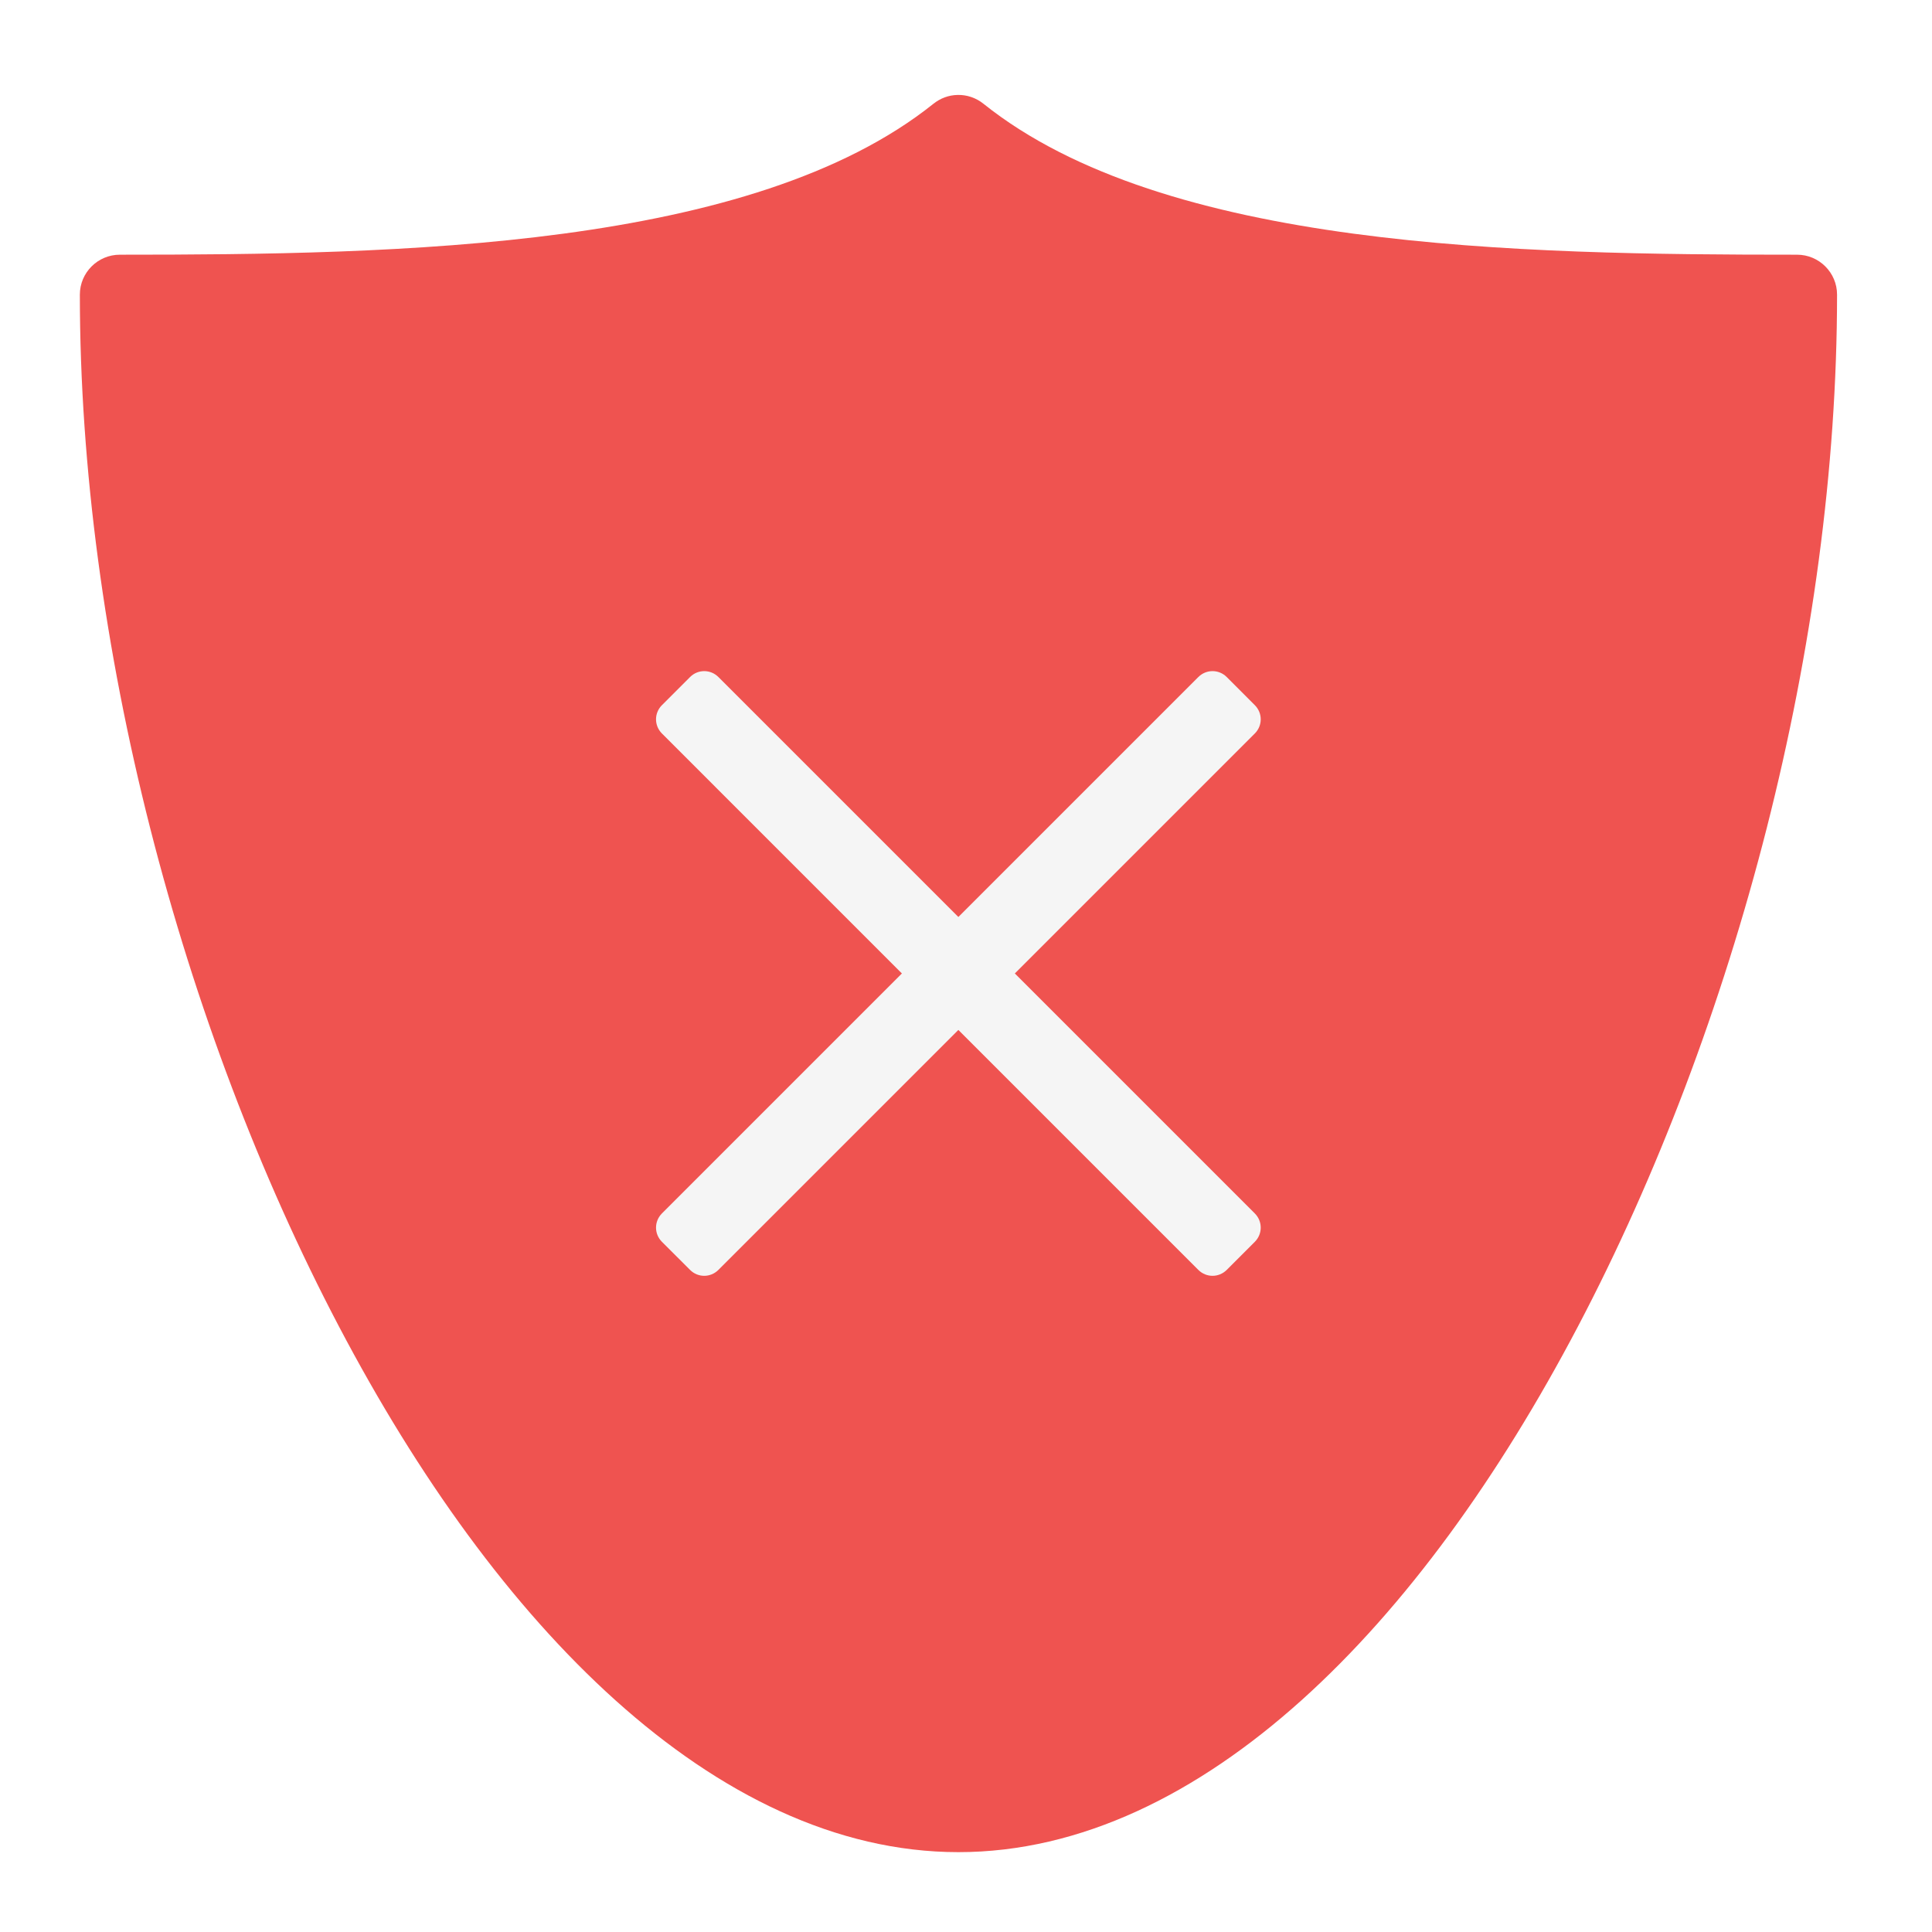
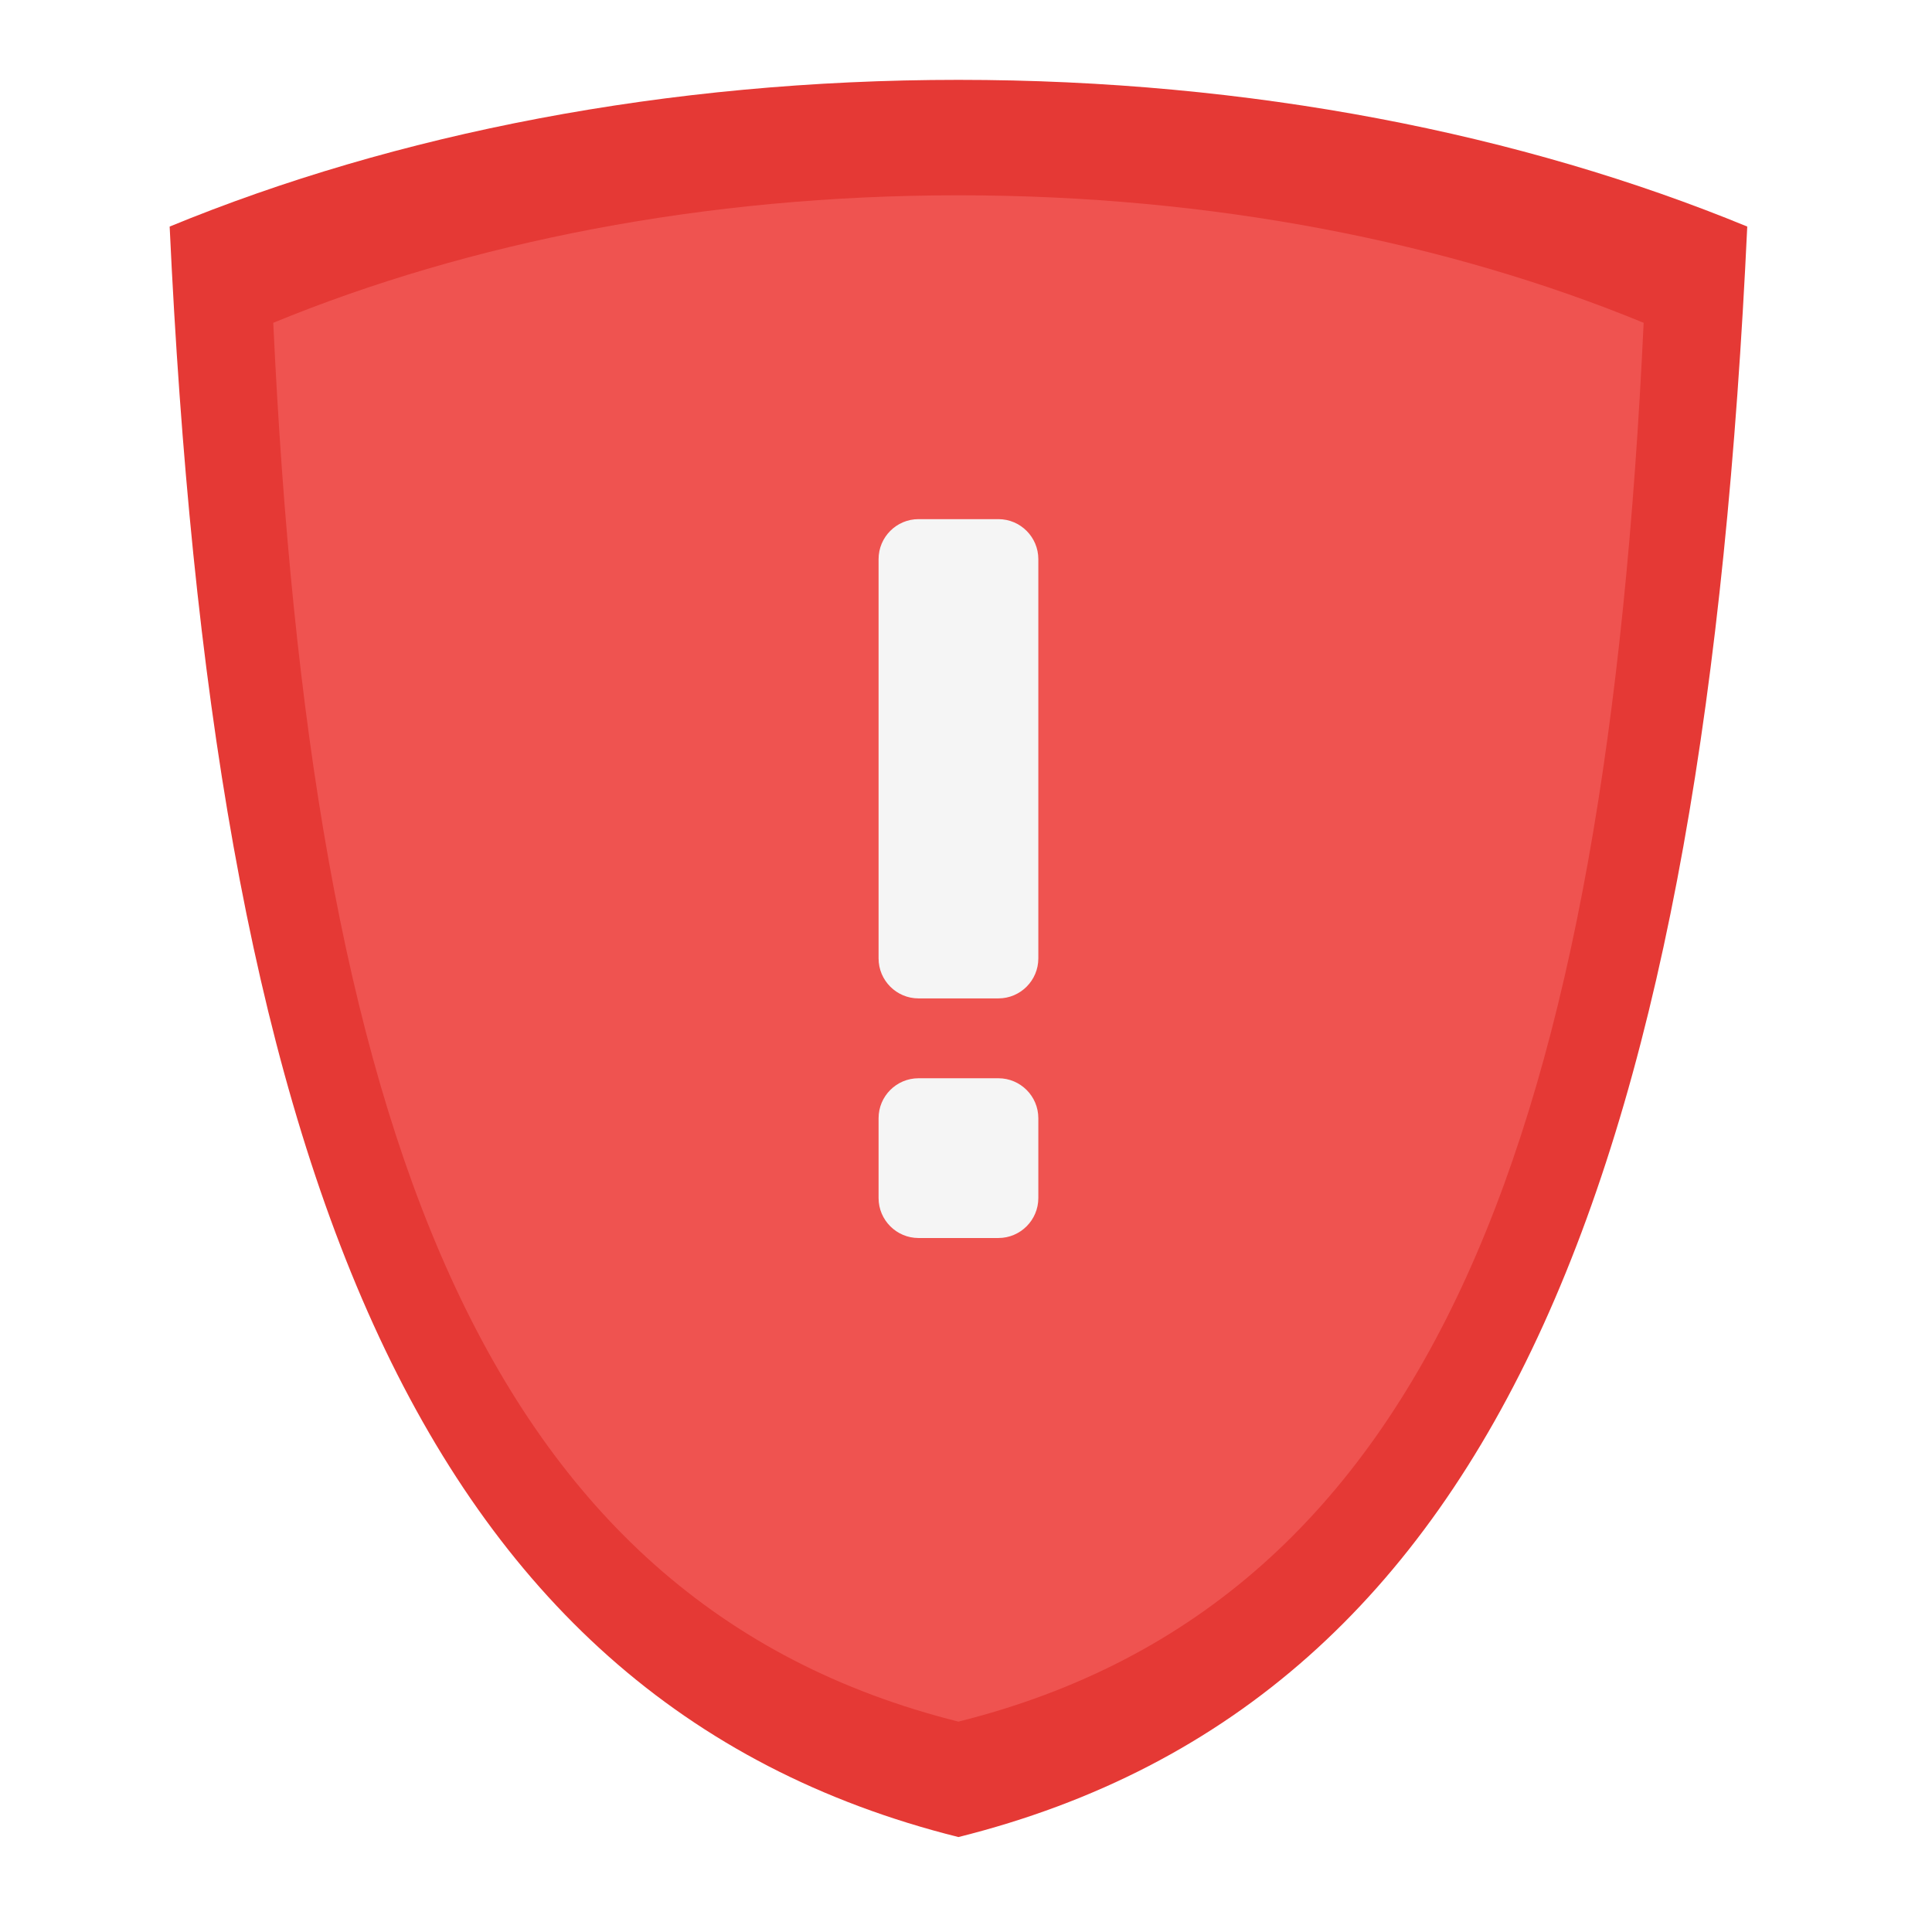
<svg xmlns="http://www.w3.org/2000/svg" width="48px" height="48px" viewBox="0 0 48 48" version="1.1">
  <g id="surface1">
-     <path style=" stroke:none;fill-rule:nonzero;fill:rgb(93.725%,32.549%,31.373%);fill-opacity:1;" d="M 23.789 2.359 C 23.57 2.363 23.363 2.441 23.191 2.578 C 18.684 6.184 9.922 6.328 2.977 6.328 C 2.43 6.328 1.984 6.773 1.984 7.32 C 1.984 15.949 4.496 25.488 8.422 32.957 C 10.387 36.695 12.703 39.918 15.289 42.242 C 17.875 44.566 20.77 46.016 23.812 46.016 C 26.855 46.016 29.75 44.566 32.336 42.242 C 34.922 39.918 37.238 36.695 39.203 32.957 C 43.129 25.488 45.641 15.949 45.641 7.32 C 45.641 6.773 45.195 6.328 44.648 6.328 C 37.703 6.328 28.941 6.184 24.434 2.578 C 24.25 2.43 24.02 2.352 23.789 2.359 Z M 23.789 2.359 " />
-     <path style=" stroke:none;fill-rule:nonzero;fill:rgb(96.078%,96.078%,96.078%);fill-opacity:1;" d="M 30.477 16.82 L 31.176 17.52 C 31.371 17.715 31.371 18.027 31.176 18.223 L 17.848 31.551 C 17.652 31.746 17.34 31.746 17.145 31.551 L 16.445 30.852 C 16.25 30.656 16.25 30.344 16.445 30.148 L 29.773 16.82 C 29.969 16.625 30.281 16.625 30.477 16.82 Z M 30.477 16.82 " />
-     <path style=" stroke:none;fill-rule:nonzero;fill:rgb(96.078%,96.078%,96.078%);fill-opacity:1;" d="M 31.176 30.852 L 30.477 31.551 C 30.281 31.746 29.969 31.746 29.773 31.551 L 16.445 18.223 C 16.25 18.027 16.25 17.715 16.445 17.52 L 17.145 16.82 C 17.34 16.625 17.652 16.625 17.848 16.82 L 31.176 30.148 C 31.371 30.344 31.371 30.656 31.176 30.852 Z M 31.176 30.852 " />
+     <path style=" stroke:none;fill-rule:nonzero;fill:rgb(89.804%,22.353%,20.784%);fill-opacity:1;" d="M 23.812 1.984 C 16.551 1.984 9.816 3.324 4.215 5.629 C 5.285 28.457 10.117 42.219 23.812 45.641 C 37.508 42.219 42.34 28.457 43.41 5.629 C 37.809 3.324 31.074 1.984 23.812 1.984 Z M 23.812 1.984 " />
+     <path style=" stroke:none;fill-rule:nonzero;fill:rgb(96.078%,96.078%,96.078%);fill-opacity:1;" d="M 23.812 5.039 C 17.566 5.039 11.773 6.195 6.957 8.176 C 7.879 27.805 12.035 39.641 23.812 42.586 C 35.59 39.641 39.746 27.805 40.668 8.176 C 35.852 6.195 30.059 5.039 23.812 5.039 Z M 23.812 5.039 " />
+     <path style=" stroke:none;fill-rule:nonzero;fill:rgb(93.725%,32.549%,31.373%);fill-opacity:1;" d="M 23.812 4.852 C 17.504 4.852 11.652 6.02 6.789 8.02 C 7.719 27.844 11.918 39.797 23.812 42.773 C 35.707 39.797 39.906 27.844 40.836 8.02 C 35.973 6.02 30.121 4.852 23.812 4.852 Z M 23.812 4.852 " />
+     <path style=" stroke:none;fill-rule:nonzero;fill:rgb(96.078%,96.078%,96.078%);fill-opacity:1;" d="M 22.82 12.898 L 24.805 12.898 C 25.352 12.898 25.797 13.344 25.797 13.891 L 25.797 23.812 C 25.797 24.359 25.352 24.805 24.805 24.805 L 22.82 24.805 C 22.273 24.805 21.828 24.359 21.828 23.812 L 21.828 13.891 C 21.828 13.344 22.273 12.898 22.82 12.898 Z M 22.82 12.898 " />
+     <path style=" stroke:none;fill-rule:nonzero;fill:rgb(96.078%,96.078%,96.078%);fill-opacity:1;" d="M 22.82 26.789 L 24.805 26.789 C 25.352 26.789 25.797 27.234 25.797 27.781 L 25.797 29.766 C 25.797 30.312 25.352 30.758 24.805 30.758 L 22.82 30.758 C 22.273 30.758 21.828 30.312 21.828 29.766 L 21.828 27.781 C 21.828 27.234 22.273 26.789 22.82 26.789 Z M 22.82 26.789 " />
  </g>
</svg>
